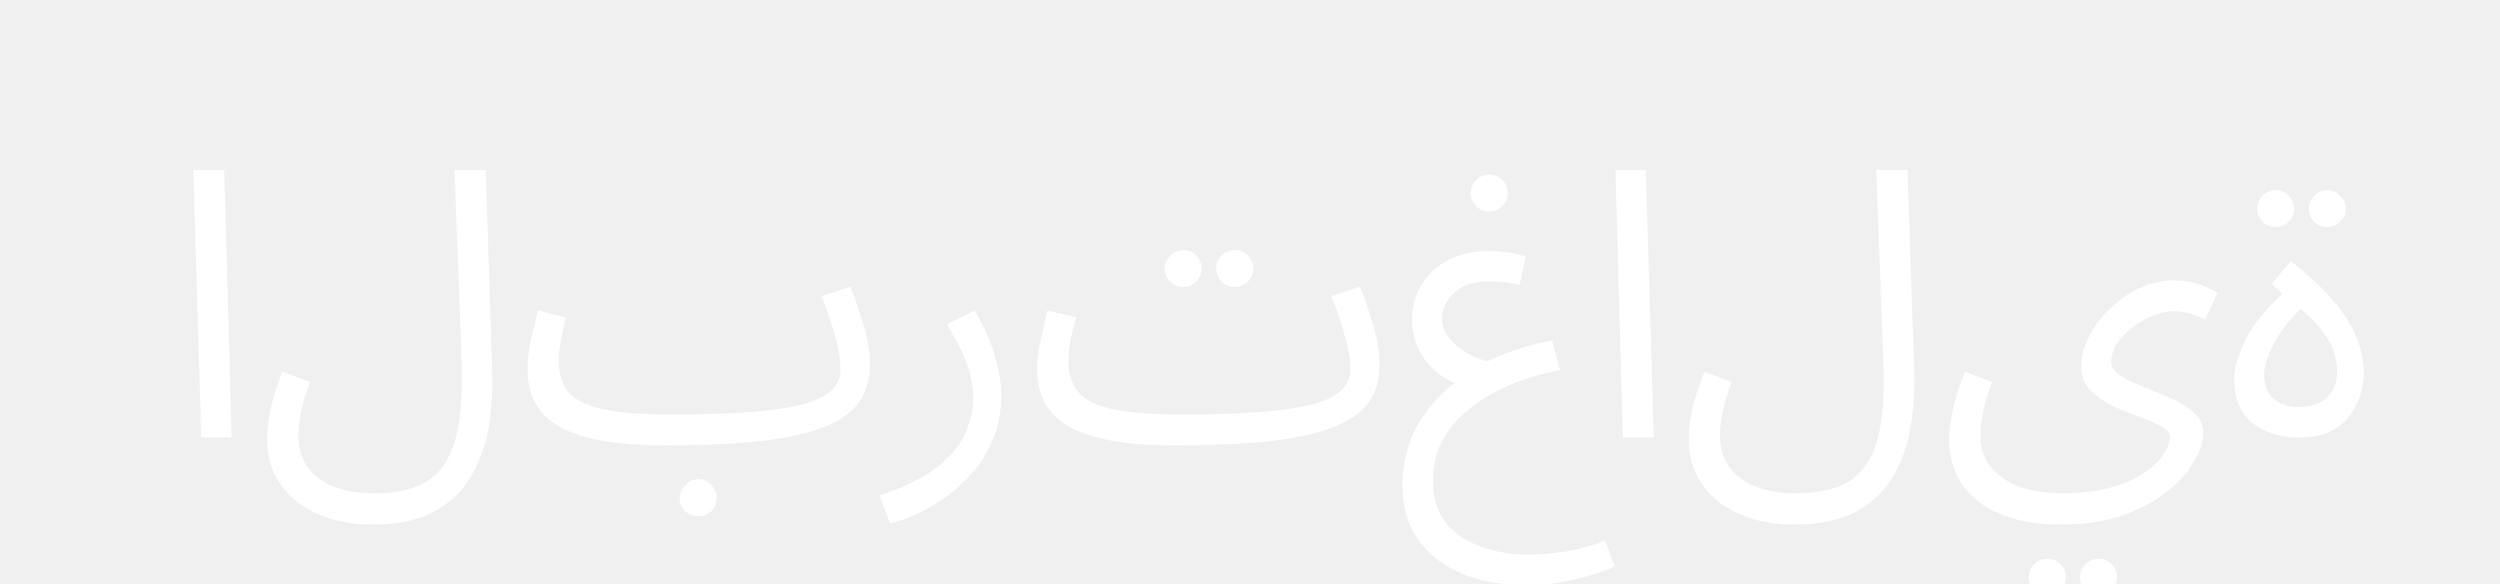
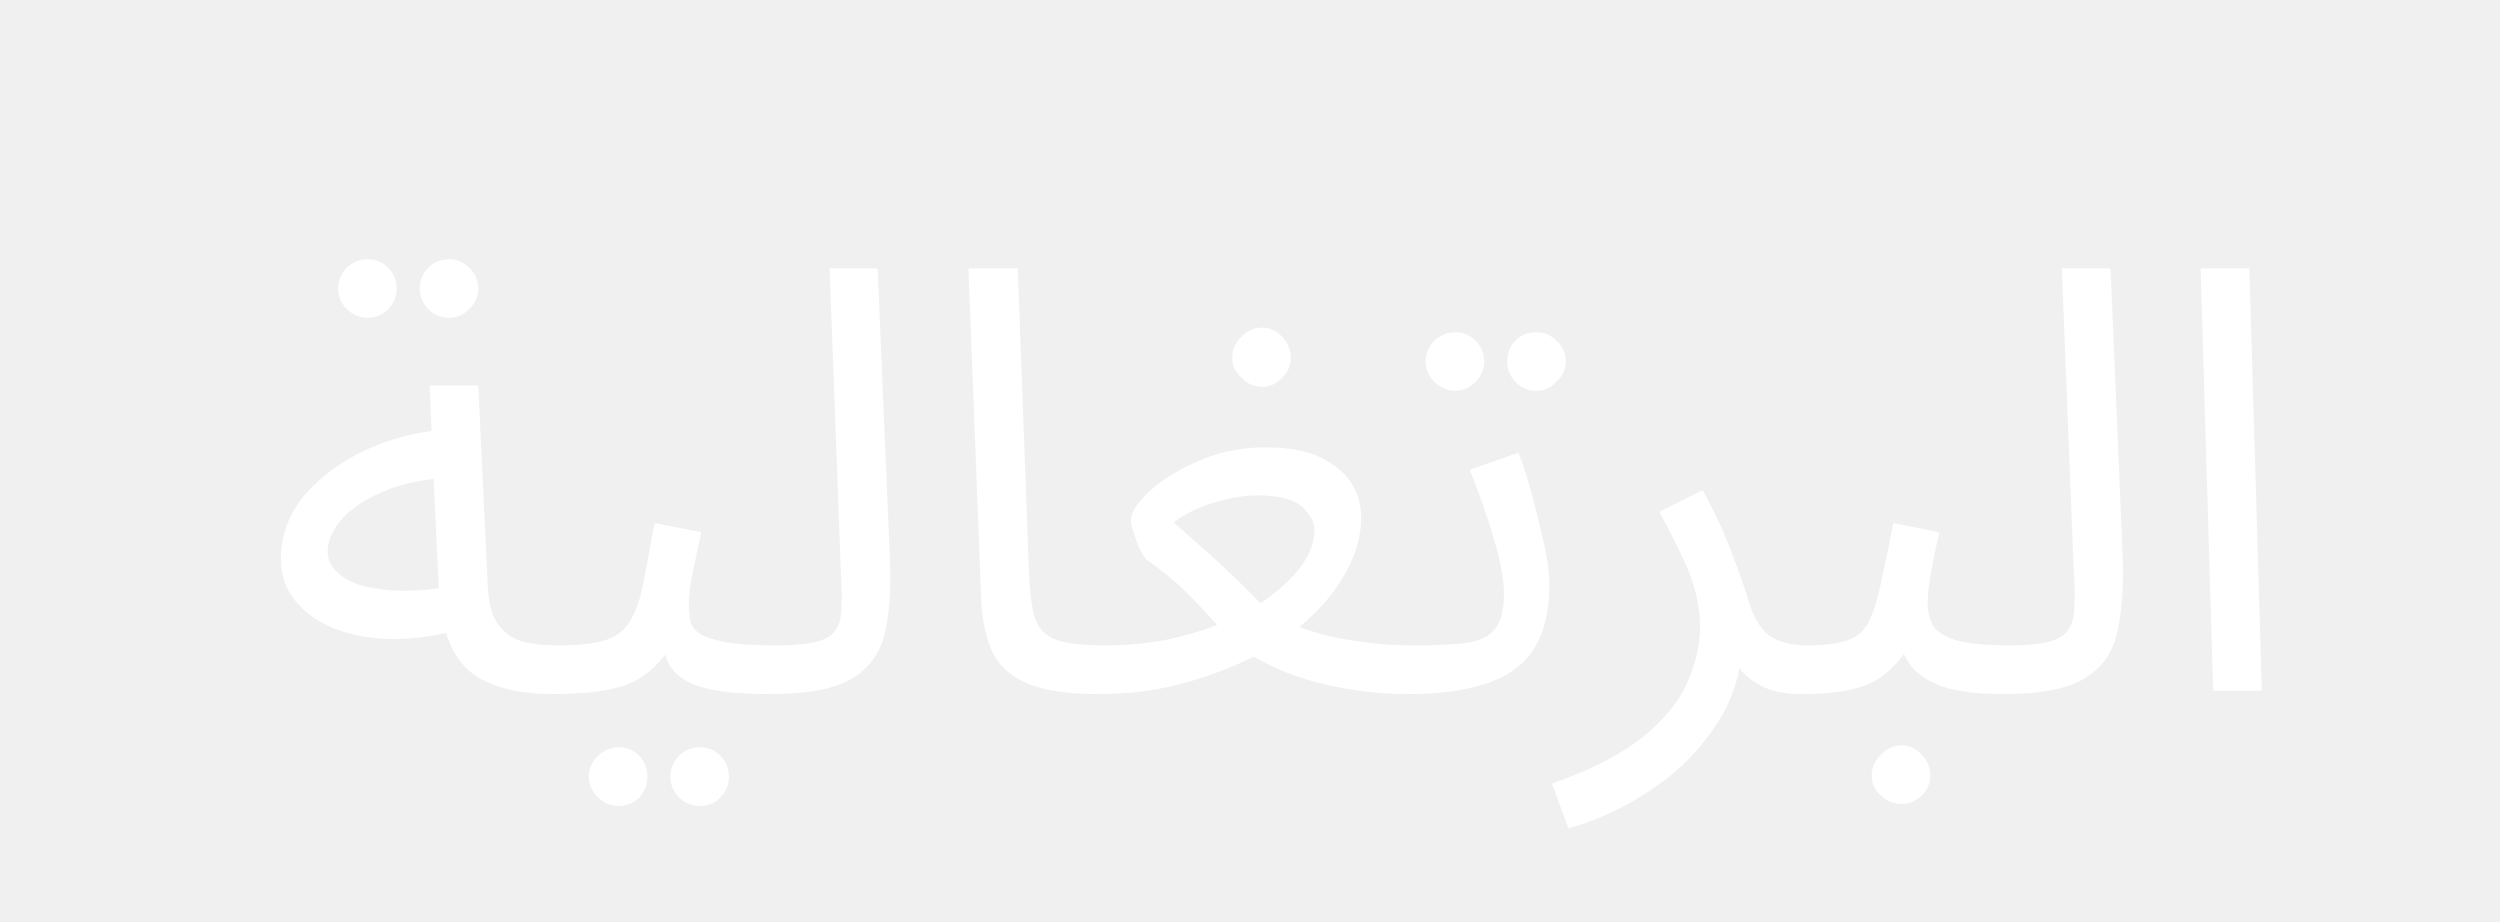
- <svg xmlns="http://www.w3.org/2000/svg" width="60" height="14" viewBox="0 0 60 14">
-   <path d="M4.83,10.50 L4.64,4.08 L5.38,4.08 L5.56,10.50 L4.83,10.50 Z M6.41,10.52 Q6.41,10.19 6.50,9.79 Q6.59,9.39 6.78,8.92 L7.44,9.17 Q7.30,9.55 7.23,9.86 Q7.16,10.17 7.16,10.45 Q7.16,11.11 7.65,11.48 Q8.14,11.84 8.95,11.84 Q9.84,11.84 10.31,11.51 Q10.78,11.17 10.95,10.47 Q11.12,9.77 11.08,8.69 L10.91,4.08 L11.66,4.08 L11.81,8.88 Q11.84,9.64 11.72,10.31 Q11.59,10.98 11.27,11.49 Q10.95,12.00 10.38,12.30 Q9.81,12.59 8.94,12.59 Q8.45,12.59 8.00,12.47 Q7.55,12.34 7.19,12.09 Q6.83,11.83 6.62,11.44 Q6.41,11.05 6.41,10.52 Z M15.91,10.69 Q14.30,10.69 13.48,10.27 Q12.66,9.84 12.66,8.86 Q12.66,8.53 12.74,8.16 Q12.83,7.78 12.91,7.45 L13.59,7.62 Q13.53,7.81 13.47,8.12 Q13.41,8.42 13.41,8.66 Q13.41,9.12 13.64,9.41 Q13.88,9.69 14.47,9.82 Q15.06,9.95 16.14,9.95 Q18.23,9.95 19.20,9.72 Q20.17,9.48 20.17,8.88 Q20.17,8.53 20.05,8.08 Q19.92,7.62 19.72,7.11 L20.41,6.88 Q20.58,7.31 20.73,7.82 Q20.88,8.33 20.88,8.73 Q20.88,9.27 20.63,9.63 Q20.39,10.00 19.82,10.23 Q19.25,10.47 18.30,10.58 Q17.34,10.69 15.91,10.69 Z M16.77,12.39 Q16.58,12.39 16.45,12.27 Q16.31,12.14 16.31,11.95 Q16.31,11.78 16.45,11.64 Q16.58,11.50 16.77,11.50 Q16.94,11.50 17.07,11.64 Q17.20,11.78 17.20,11.95 Q17.20,12.14 17.07,12.27 Q16.94,12.39 16.77,12.39 Z M21.36,12.56 L21.11,11.89 Q22.02,11.59 22.51,11.20 Q23.00,10.80 23.18,10.37 Q23.36,9.94 23.36,9.53 Q23.36,9.28 23.30,9.05 Q23.25,8.81 23.12,8.52 Q22.98,8.22 22.73,7.78 L23.39,7.45 Q23.73,8.03 23.88,8.55 Q24.03,9.08 24.03,9.47 Q24.03,10.05 23.85,10.50 Q23.67,10.95 23.37,11.31 Q23.06,11.67 22.71,11.92 Q22.36,12.17 22.00,12.34 Q21.64,12.50 21.36,12.56 Z M28.14,10.69 Q26.53,10.69 25.71,10.27 Q24.89,9.84 24.89,8.86 Q24.89,8.53 24.98,8.16 Q25.06,7.78 25.14,7.45 L25.83,7.62 Q25.77,7.81 25.70,8.12 Q25.64,8.42 25.64,8.66 Q25.64,9.12 25.88,9.41 Q26.11,9.69 26.70,9.82 Q27.30,9.95 28.38,9.95 Q30.47,9.95 31.44,9.72 Q32.41,9.48 32.41,8.88 Q32.41,8.53 32.28,8.08 Q32.16,7.62 31.95,7.11 L32.64,6.88 Q32.81,7.31 32.96,7.82 Q33.11,8.33 33.11,8.73 Q33.11,9.27 32.87,9.63 Q32.62,10.00 32.05,10.23 Q31.48,10.47 30.53,10.58 Q29.58,10.69 28.14,10.69 Z M29.64,6.89 Q29.45,6.89 29.32,6.76 Q29.19,6.62 29.19,6.45 Q29.19,6.27 29.32,6.13 Q29.45,6.00 29.64,6.00 Q29.81,6.00 29.95,6.13 Q30.08,6.27 30.08,6.45 Q30.08,6.62 29.95,6.76 Q29.81,6.89 29.64,6.89 Z M28.41,6.89 Q28.22,6.89 28.09,6.76 Q27.95,6.62 27.95,6.45 Q27.95,6.27 28.09,6.13 Q28.22,6.00 28.41,6.00 Q28.58,6.00 28.71,6.13 Q28.84,6.27 28.84,6.45 Q28.84,6.62 28.71,6.76 Q28.58,6.89 28.41,6.89 Z M36.66,14.05 Q36.16,14.05 35.64,13.94 Q35.12,13.83 34.67,13.55 Q34.22,13.27 33.94,12.80 Q33.66,12.34 33.66,11.64 Q33.66,10.91 33.98,10.28 Q34.31,9.66 34.91,9.19 Q34.45,9.00 34.17,8.59 Q33.89,8.19 33.89,7.70 Q33.89,7.14 34.16,6.77 Q34.42,6.39 34.84,6.20 Q35.27,6.02 35.73,6.02 Q36.16,6.02 36.62,6.16 L36.47,6.84 Q36.09,6.75 35.73,6.75 Q35.23,6.75 34.92,7.01 Q34.61,7.27 34.61,7.66 Q34.61,7.92 34.79,8.13 Q34.97,8.34 35.22,8.48 Q35.47,8.62 35.70,8.67 Q36.41,8.33 37.25,8.17 L37.44,8.88 Q36.56,9.05 35.88,9.41 Q35.19,9.77 34.79,10.30 Q34.39,10.83 34.39,11.53 Q34.39,12.06 34.61,12.41 Q34.83,12.77 35.17,12.95 Q35.52,13.14 35.91,13.23 Q36.30,13.31 36.66,13.31 Q37.12,13.31 37.62,13.23 Q38.11,13.14 38.52,12.97 L38.75,13.59 Q38.55,13.70 38.19,13.80 Q37.83,13.91 37.42,13.98 Q37.02,14.05 36.66,14.05 Z M35.75,5.08 Q35.56,5.08 35.43,4.95 Q35.30,4.81 35.30,4.64 Q35.30,4.45 35.43,4.32 Q35.56,4.19 35.75,4.19 Q35.92,4.19 36.05,4.32 Q36.19,4.45 36.19,4.64 Q36.19,4.81 36.05,4.95 Q35.92,5.08 35.75,5.08 Z M38.95,10.50 L38.77,4.08 L39.50,4.08 L39.69,10.50 L38.95,10.50 Z M40.53,10.52 Q40.53,10.19 40.62,9.79 Q40.72,9.39 40.91,8.92 L41.56,9.17 Q41.42,9.55 41.35,9.86 Q41.28,10.17 41.28,10.45 Q41.28,11.11 41.77,11.48 Q42.27,11.84 43.08,11.84 Q43.97,11.84 44.44,11.51 Q44.91,11.17 45.08,10.47 Q45.25,9.77 45.20,8.69 L45.03,4.08 L45.78,4.08 L45.94,8.88 Q45.97,9.64 45.84,10.31 Q45.72,10.98 45.40,11.49 Q45.08,12.00 44.51,12.30 Q43.94,12.59 43.06,12.59 Q42.58,12.59 42.12,12.47 Q41.67,12.34 41.31,12.09 Q40.95,11.83 40.74,11.44 Q40.53,11.05 40.53,10.52 Z M46.78,10.52 Q46.78,10.19 46.88,9.79 Q46.97,9.39 47.16,8.92 L47.81,9.17 Q47.67,9.55 47.60,9.86 Q47.53,10.17 47.53,10.45 Q47.53,10.91 47.79,11.22 Q48.05,11.53 48.49,11.69 Q48.94,11.84 49.50,11.84 Q50.14,11.84 50.62,11.71 Q51.11,11.58 51.44,11.36 Q51.77,11.14 51.92,10.91 Q52.08,10.67 52.08,10.48 Q52.08,10.34 51.86,10.23 Q51.64,10.11 51.33,10.00 Q51.02,9.89 50.70,9.74 Q50.39,9.59 50.17,9.37 Q49.95,9.14 49.95,8.81 Q49.95,8.44 50.14,8.07 Q50.33,7.70 50.65,7.40 Q50.97,7.09 51.36,6.91 Q51.75,6.73 52.17,6.73 Q52.55,6.73 52.82,6.84 Q53.09,6.94 53.22,7.03 L52.92,7.67 Q52.77,7.59 52.58,7.53 Q52.39,7.47 52.17,7.47 Q51.92,7.47 51.66,7.58 Q51.39,7.69 51.16,7.87 Q50.94,8.05 50.80,8.26 Q50.67,8.47 50.67,8.69 Q50.67,8.84 50.83,8.97 Q50.98,9.09 51.24,9.20 Q51.50,9.31 51.78,9.42 Q52.06,9.53 52.31,9.66 Q52.56,9.80 52.72,9.97 Q52.88,10.14 52.88,10.38 Q52.88,10.70 52.65,11.09 Q52.42,11.48 51.98,11.82 Q51.55,12.16 50.91,12.38 Q50.28,12.59 49.45,12.59 Q48.69,12.59 48.09,12.37 Q47.48,12.14 47.13,11.68 Q46.78,11.22 46.78,10.52 Z M50.38,14.30 Q50.19,14.30 50.05,14.16 Q49.92,14.03 49.92,13.86 Q49.92,13.67 50.05,13.54 Q50.19,13.41 50.38,13.41 Q50.55,13.41 50.68,13.54 Q50.81,13.67 50.81,13.86 Q50.81,14.03 50.68,14.16 Q50.55,14.30 50.38,14.30 Z M49.14,14.30 Q48.95,14.30 48.82,14.16 Q48.69,14.03 48.69,13.86 Q48.69,13.67 48.82,13.54 Q48.95,13.41 49.14,13.41 Q49.31,13.41 49.45,13.54 Q49.58,13.67 49.58,13.86 Q49.58,14.03 49.45,14.16 Q49.31,14.30 49.14,14.30 Z M55.17,10.50 Q54.52,10.50 54.07,10.16 Q53.62,9.81 53.62,9.08 Q53.62,8.72 53.88,8.18 Q54.14,7.64 54.78,7.05 L54.52,6.81 L54.98,6.27 Q55.45,6.62 55.85,7.05 Q56.25,7.47 56.49,7.95 Q56.73,8.44 56.73,8.97 Q56.73,9.17 56.66,9.43 Q56.59,9.69 56.42,9.94 Q56.25,10.19 55.95,10.34 Q55.64,10.50 55.17,10.50 Z M55.17,9.77 Q55.62,9.77 55.86,9.53 Q56.09,9.30 56.09,8.92 Q56.09,8.72 56.03,8.49 Q55.97,8.27 55.78,8.00 Q55.59,7.73 55.22,7.41 Q54.80,7.81 54.57,8.25 Q54.34,8.69 54.34,9.00 Q54.34,9.39 54.58,9.58 Q54.81,9.77 55.17,9.77 Z M55.86,5.45 Q55.67,5.45 55.54,5.32 Q55.41,5.19 55.41,5.02 Q55.41,4.83 55.54,4.70 Q55.67,4.56 55.86,4.56 Q56.03,4.56 56.16,4.70 Q56.30,4.83 56.30,5.02 Q56.30,5.19 56.16,5.32 Q56.03,5.45 55.86,5.45 Z M54.62,5.45 Q54.44,5.45 54.30,5.32 Q54.17,5.19 54.17,5.02 Q54.17,4.83 54.30,4.70 Q54.44,4.56 54.62,4.56 Q54.80,4.56 54.93,4.70 Q55.06,4.83 55.06,5.02 Q55.06,5.19 54.93,5.32 Q54.80,5.45 54.62,5.45 Z" fill="white" />
+ <svg xmlns="http://www.w3.org/2000/svg" width="38" height="14" viewBox="0 0 38 14">
+   <path d="M8.38,10.55 Q7.78,10.55 7.37,10.35 Q6.95,10.16 6.78,9.62 Q6.30,9.73 5.85,9.71 Q5.41,9.69 5.05,9.54 Q4.69,9.39 4.48,9.12 Q4.27,8.86 4.27,8.50 Q4.27,8.00 4.57,7.60 Q4.88,7.20 5.40,6.92 Q5.92,6.64 6.56,6.55 L6.53,5.86 L7.27,5.86 L7.41,8.83 Q7.42,9.25 7.55,9.46 Q7.69,9.67 7.91,9.74 Q8.14,9.81 8.47,9.81 Q8.66,9.81 8.74,9.91 Q8.83,10.02 8.83,10.16 Q8.83,10.30 8.70,10.42 Q8.58,10.55 8.38,10.55 Z M4.98,8.38 Q4.98,8.58 5.15,8.72 Q5.31,8.86 5.58,8.92 Q5.84,8.98 6.13,8.98 Q6.42,8.98 6.67,8.94 L6.59,7.28 Q6.08,7.34 5.72,7.52 Q5.36,7.69 5.17,7.92 Q4.98,8.16 4.98,8.38 Z M6.83,4.83 Q6.64,4.83 6.51,4.70 Q6.38,4.56 6.38,4.39 Q6.38,4.20 6.51,4.07 Q6.64,3.94 6.83,3.94 Q7.00,3.94 7.13,4.07 Q7.27,4.20 7.27,4.39 Q7.27,4.56 7.13,4.70 Q7.00,4.83 6.83,4.83 Z M5.59,4.83 Q5.41,4.83 5.27,4.70 Q5.14,4.56 5.14,4.39 Q5.14,4.20 5.27,4.07 Q5.41,3.94 5.59,3.94 Q5.77,3.94 5.90,4.07 Q6.03,4.20 6.03,4.39 Q6.03,4.56 5.90,4.70 Q5.77,4.83 5.59,4.83 Z M8.38,10.55 L8.47,9.81 Q8.92,9.81 9.17,9.74 Q9.42,9.67 9.55,9.48 Q9.69,9.28 9.77,8.91 Q9.84,8.55 9.95,7.95 L10.66,8.09 Q10.61,8.33 10.54,8.65 Q10.47,8.97 10.47,9.17 Q10.47,9.31 10.49,9.43 Q10.52,9.55 10.62,9.62 Q10.73,9.70 11.02,9.76 Q11.30,9.81 11.83,9.81 Q12.02,9.81 12.10,9.91 Q12.19,10.02 12.19,10.16 Q12.19,10.30 12.06,10.42 Q11.94,10.55 11.73,10.55 Q11.14,10.55 10.81,10.48 Q10.48,10.41 10.33,10.28 Q10.17,10.16 10.11,9.95 Q9.84,10.31 9.46,10.43 Q9.08,10.55 8.38,10.55 Z M10.64,12.25 Q10.45,12.25 10.32,12.12 Q10.19,11.98 10.19,11.81 Q10.19,11.62 10.32,11.49 Q10.45,11.36 10.64,11.36 Q10.83,11.36 10.95,11.49 Q11.08,11.62 11.08,11.81 Q11.08,11.98 10.95,12.12 Q10.83,12.25 10.64,12.25 Z M9.41,12.25 Q9.22,12.25 9.09,12.12 Q8.95,11.98 8.95,11.81 Q8.95,11.62 9.09,11.49 Q9.22,11.36 9.41,11.36 Q9.59,11.36 9.72,11.49 Q9.84,11.62 9.84,11.81 Q9.84,11.98 9.72,12.12 Q9.59,12.25 9.41,12.25 Z M11.73,10.55 L11.81,9.81 Q12.33,9.81 12.54,9.71 Q12.75,9.61 12.78,9.36 Q12.81,9.11 12.78,8.66 L12.61,4.08 L13.34,4.08 L13.53,8.58 Q13.55,9.22 13.44,9.66 Q13.33,10.09 12.94,10.32 Q12.55,10.55 11.73,10.55 Z M16.70,10.55 Q15.98,10.55 15.60,10.38 Q15.22,10.22 15.07,9.88 Q14.92,9.53 14.91,9.00 L14.72,4.08 L15.47,4.08 L15.64,8.70 Q15.66,9.16 15.73,9.39 Q15.80,9.62 16.04,9.72 Q16.28,9.81 16.78,9.81 Q16.97,9.81 17.05,9.91 Q17.14,10.02 17.14,10.16 Q17.14,10.30 17.02,10.42 Q16.89,10.55 16.70,10.55 Z M16.70,10.55 L16.80,9.81 Q17.27,9.81 17.70,9.73 Q18.14,9.64 18.50,9.50 Q18.28,9.25 18.02,8.99 Q17.75,8.73 17.42,8.50 Q17.38,8.45 17.32,8.34 Q17.27,8.22 17.23,8.09 Q17.19,7.97 17.19,7.91 Q17.19,7.77 17.36,7.58 Q17.53,7.39 17.82,7.21 Q18.11,7.03 18.48,6.91 Q18.84,6.80 19.23,6.80 Q19.75,6.80 20.07,6.95 Q20.39,7.11 20.54,7.34 Q20.69,7.58 20.69,7.86 Q20.69,8.30 20.44,8.73 Q20.19,9.17 19.75,9.53 Q20.12,9.67 20.58,9.74 Q21.03,9.81 21.48,9.81 Q21.67,9.81 21.76,9.91 Q21.84,10.02 21.84,10.16 Q21.84,10.30 21.72,10.42 Q21.59,10.55 21.39,10.55 Q20.80,10.55 20.17,10.41 Q19.55,10.27 19.06,9.98 Q18.56,10.23 17.97,10.39 Q17.38,10.55 16.70,10.55 Z M17.84,7.94 Q18.17,8.23 18.48,8.51 Q18.78,8.78 19.16,9.17 Q19.53,8.92 19.76,8.63 Q19.98,8.34 19.98,8.05 Q19.98,7.88 19.79,7.70 Q19.59,7.53 19.11,7.53 Q18.80,7.53 18.42,7.65 Q18.05,7.77 17.84,7.94 Z M19.19,5.88 Q19.00,5.88 18.87,5.74 Q18.73,5.61 18.73,5.44 Q18.73,5.25 18.87,5.12 Q19.00,4.98 19.19,4.98 Q19.36,4.98 19.49,5.12 Q19.62,5.25 19.62,5.44 Q19.62,5.61 19.49,5.74 Q19.36,5.88 19.19,5.88 Z M23.36,5.94 Q23.16,5.94 23.03,5.80 Q22.91,5.67 22.91,5.50 Q22.91,5.31 23.03,5.18 Q23.16,5.05 23.36,5.05 Q23.53,5.05 23.66,5.18 Q23.80,5.31 23.80,5.50 Q23.80,5.67 23.66,5.80 Q23.53,5.94 23.36,5.94 Z M22.12,5.94 Q21.94,5.94 21.80,5.80 Q21.67,5.67 21.67,5.50 Q21.67,5.31 21.80,5.18 Q21.94,5.05 22.12,5.05 Q22.30,5.05 22.43,5.18 Q22.56,5.31 22.56,5.50 Q22.56,5.67 22.43,5.80 Q22.30,5.94 22.12,5.94 Z M21.39,10.55 L21.48,9.81 Q22.02,9.81 22.31,9.77 Q22.61,9.72 22.73,9.55 Q22.86,9.39 22.86,9.03 Q22.86,8.69 22.70,8.17 Q22.55,7.66 22.34,7.14 L23.08,6.88 Q23.19,7.16 23.29,7.53 Q23.39,7.91 23.47,8.27 Q23.55,8.62 23.55,8.89 Q23.55,9.78 23.04,10.16 Q22.53,10.55 21.39,10.55 Z M23.84,12.59 L23.59,11.91 Q24.45,11.61 24.95,11.22 Q25.44,10.83 25.64,10.39 Q25.84,9.95 25.84,9.53 Q25.84,9.09 25.65,8.64 Q25.45,8.19 25.22,7.78 L25.88,7.45 Q26.14,7.92 26.31,8.37 Q26.48,8.81 26.58,9.14 Q26.70,9.53 26.91,9.67 Q27.11,9.81 27.47,9.81 Q27.66,9.81 27.74,9.91 Q27.83,10.02 27.83,10.16 Q27.83,10.30 27.70,10.42 Q27.58,10.55 27.38,10.55 Q27.03,10.55 26.80,10.44 Q26.58,10.33 26.44,10.16 Q26.34,10.66 26.05,11.07 Q25.77,11.48 25.38,11.80 Q24.98,12.11 24.59,12.30 Q24.19,12.50 23.84,12.59 Z M27.38,10.55 L27.47,9.81 Q27.84,9.81 28.06,9.74 Q28.28,9.67 28.39,9.48 Q28.50,9.28 28.58,8.91 Q28.66,8.55 28.78,7.95 L29.48,8.09 Q29.42,8.33 29.36,8.65 Q29.30,8.97 29.30,9.17 Q29.30,9.36 29.38,9.50 Q29.45,9.64 29.73,9.73 Q30.00,9.81 30.55,9.81 Q30.73,9.81 30.82,9.91 Q30.91,10.02 30.91,10.16 Q30.91,10.30 30.78,10.42 Q30.66,10.55 30.47,10.55 Q29.75,10.55 29.41,10.39 Q29.06,10.23 28.94,9.94 Q28.67,10.31 28.32,10.43 Q27.97,10.55 27.38,10.55 Z M28.91,12.22 Q28.72,12.22 28.59,12.09 Q28.45,11.97 28.45,11.78 Q28.45,11.61 28.59,11.47 Q28.72,11.33 28.91,11.33 Q29.08,11.33 29.21,11.47 Q29.34,11.61 29.34,11.78 Q29.34,11.97 29.21,12.09 Q29.08,12.22 28.91,12.22 Z M30.47,10.55 L30.55,9.81 Q31.06,9.81 31.27,9.71 Q31.48,9.61 31.52,9.36 Q31.55,9.11 31.52,8.66 L31.34,4.08 L32.08,4.08 L32.27,8.58 Q32.28,9.22 32.17,9.66 Q32.06,10.09 31.67,10.32 Q31.28,10.55 30.47,10.55 Z M33.64,10.50 L33.45,4.08 L34.19,4.08 L34.38,10.50 L33.64,10.50 Z" fill="white" />
</svg>
